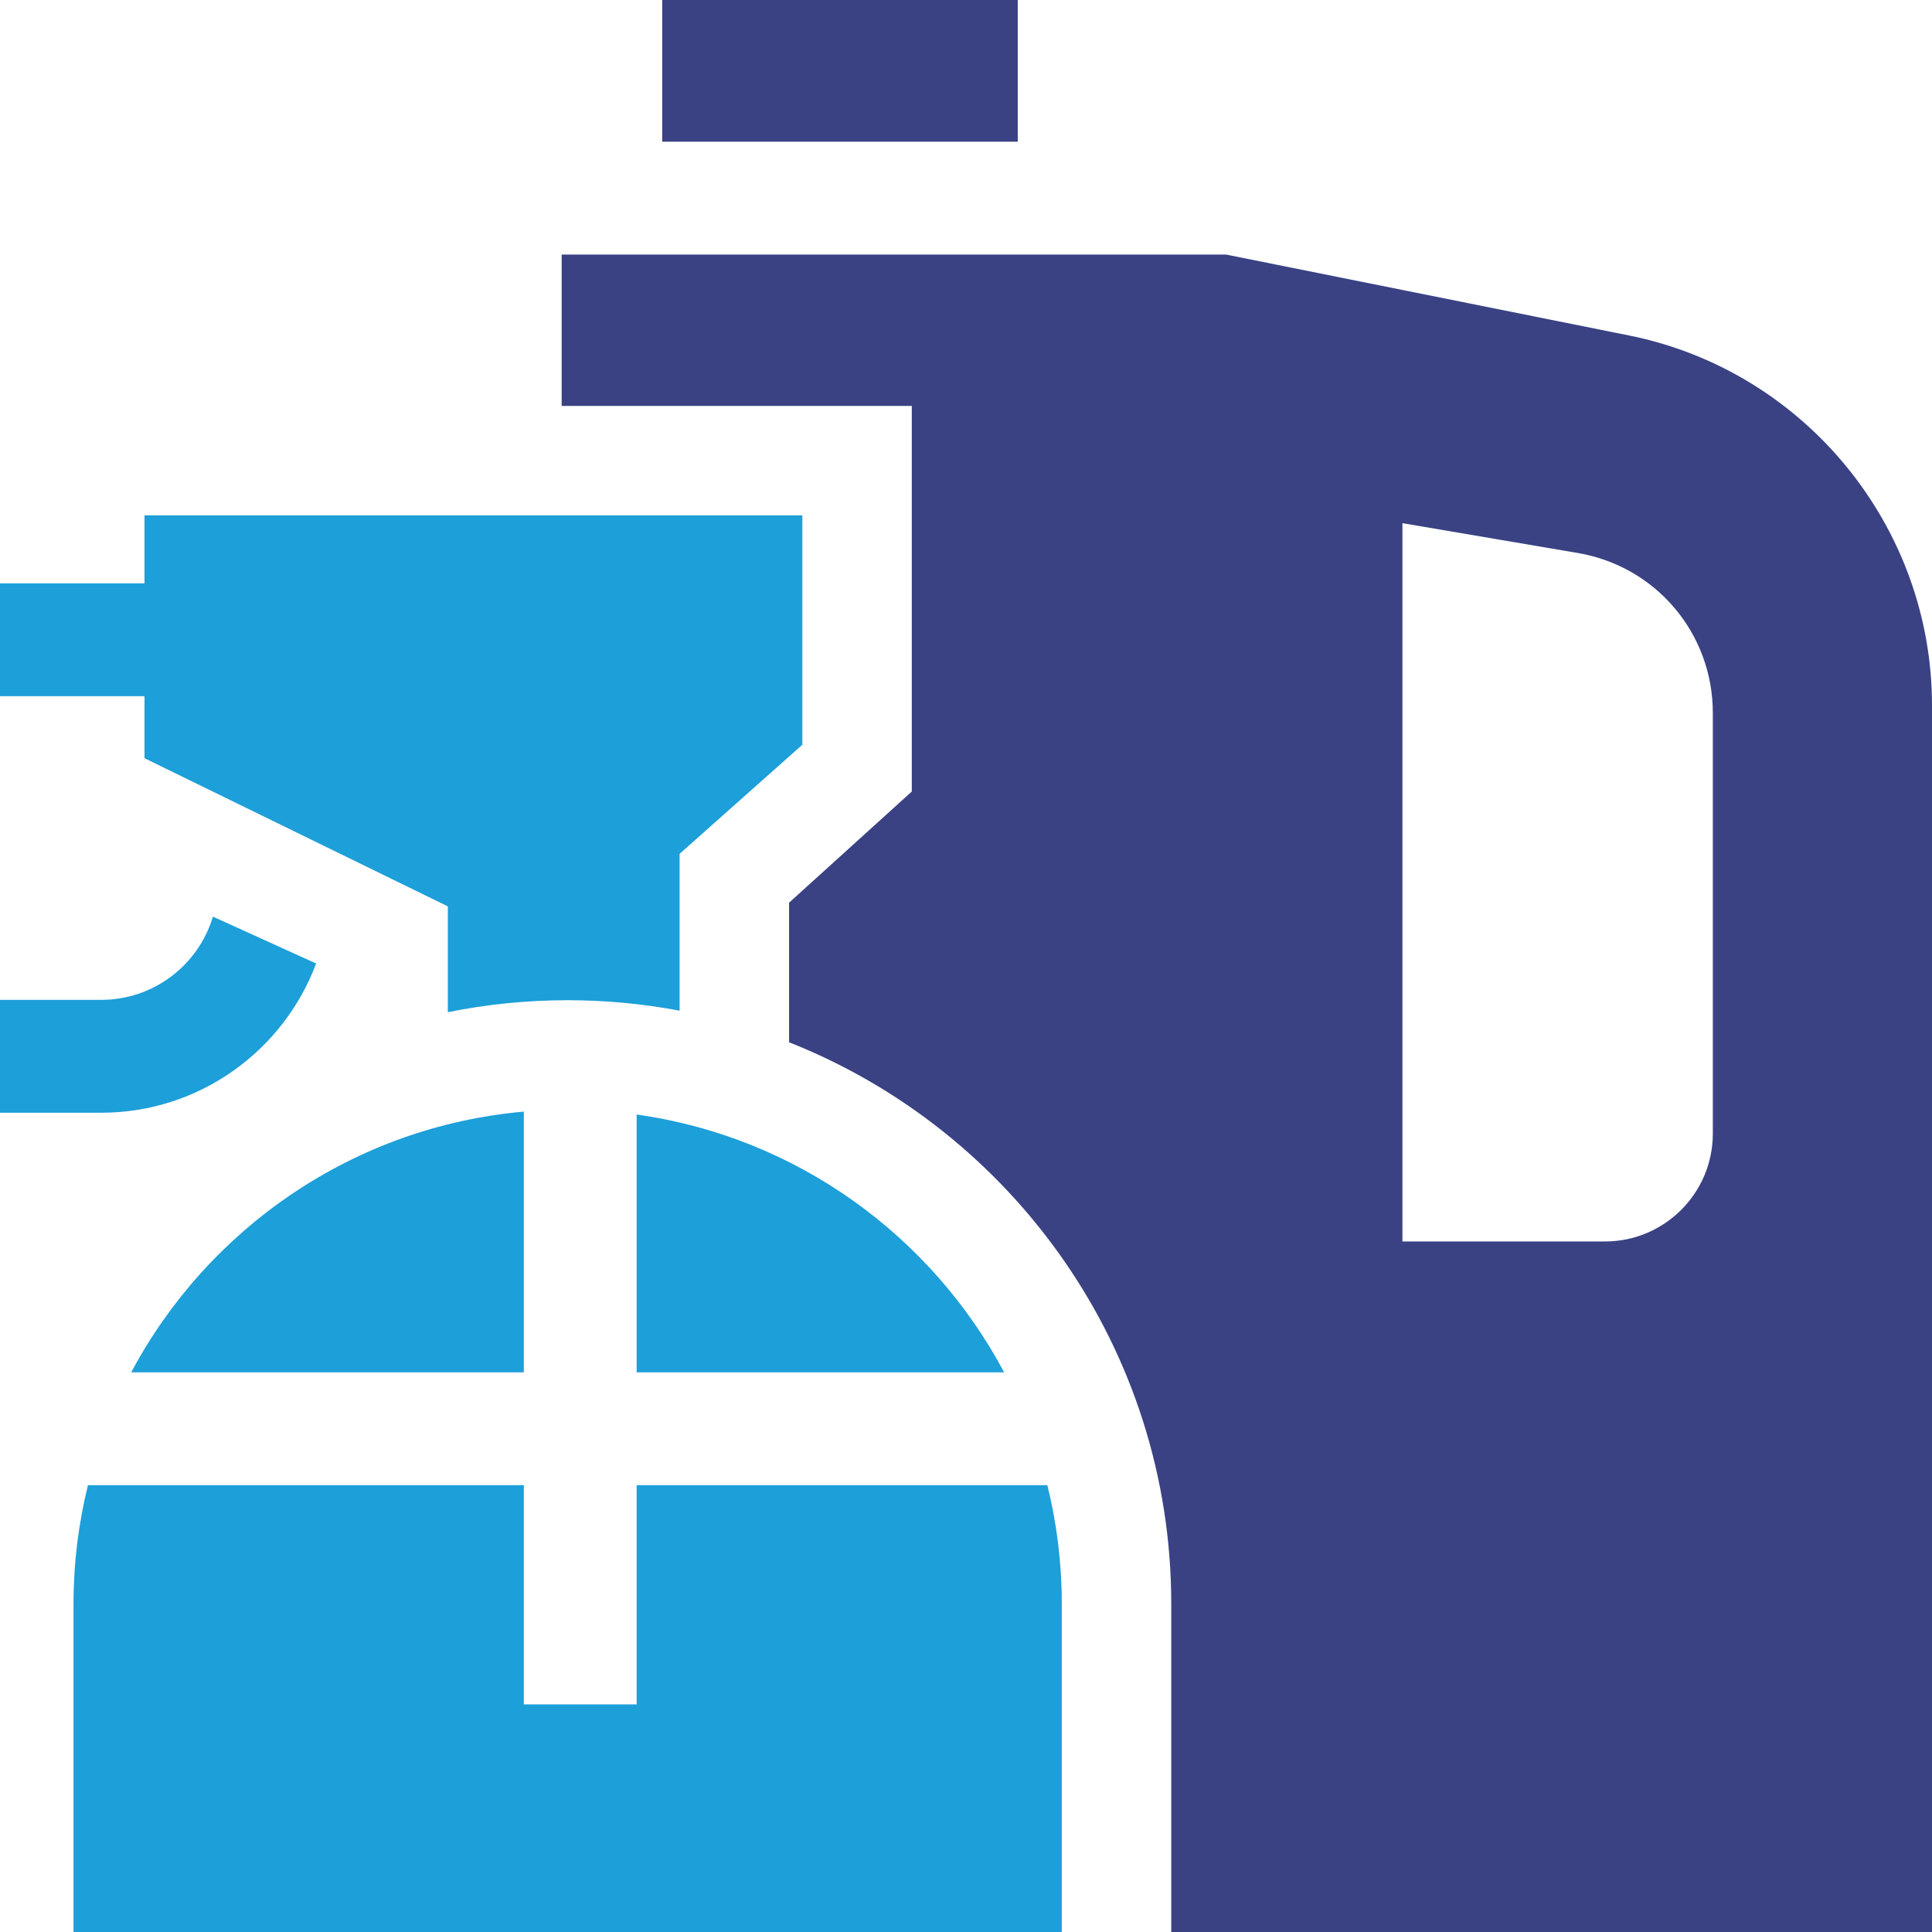
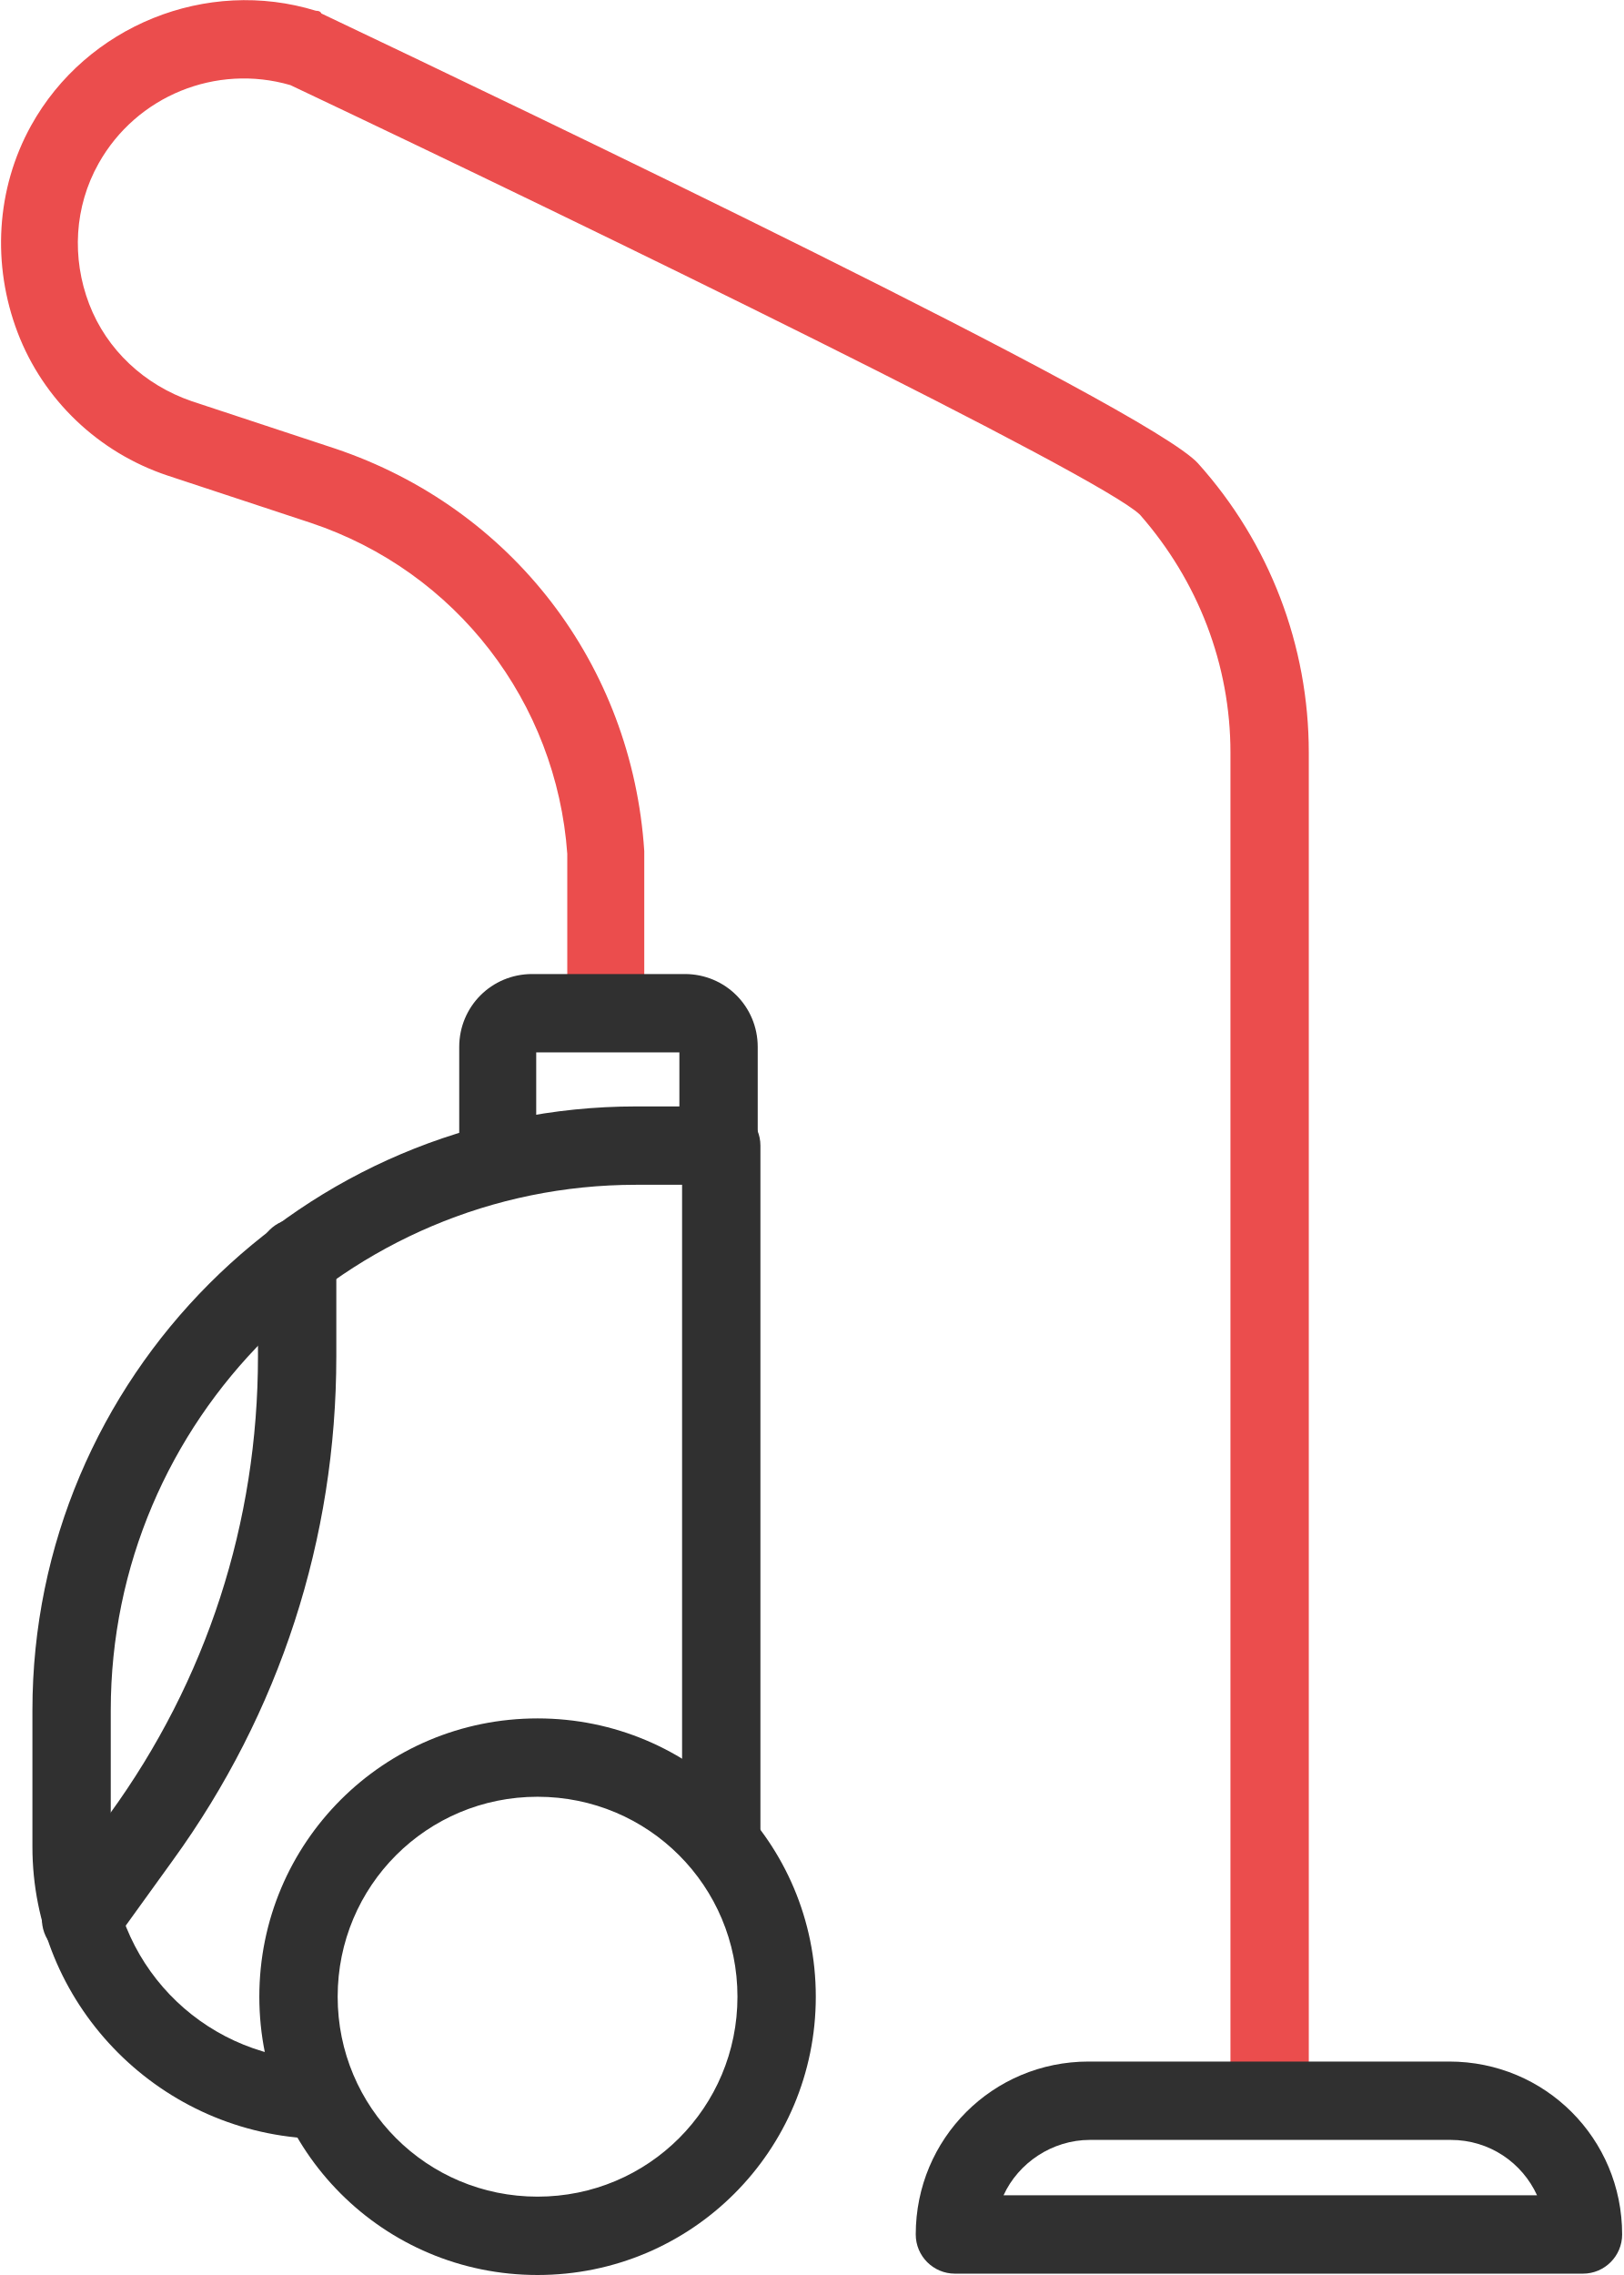
- <svg xmlns="http://www.w3.org/2000/svg" id="Layer_2" data-name="Layer 2" viewBox="0 0 380 380">
+ <svg xmlns="http://www.w3.org/2000/svg" id="Layer_2" data-name="Layer 2" viewBox="0 0 12.02 16.84">
  <defs>
    <style>
      .cls-1 {
-         fill: #1d9fd9;
+         fill: #eb4d4d;
      }

      .cls-1, .cls-2 {
        stroke-width: 0px;
      }

      .cls-2 {
-         fill: #3a4284;
+         fill: #303030;
      }
    </style>
  </defs>
  <g id="Layer_1-2" data-name="Layer 1">
-     <g id="cleaning_products" data-name="cleaning products">
-       <g id="Group_24" data-name="Group 24">
-         <path id="Vector_42" data-name="Vector 42" class="cls-2" d="m380,138.74c0-35.23-25.06-65.82-59.6-72.76l-79.24-15.91H110.47v29.77h68.87v75.84l-24.14,21.87v27.45c43.98,17.4,75.17,60.35,75.17,110.44v64.56h149.63v-241.26Zm-43.11,84.24c0,11.69-9.51,21.2-21.2,21.2h-39.85V102.9l34.51,5.87c15.38,2.62,26.54,15.84,26.54,31.44v82.77h0Z" />
-         <path id="Vector_43" data-name="Vector 43" class="cls-1" d="m19.91,196.66H0v22.2h19.91c19.34,0,35.86-12.23,42.27-29.35l-20.3-9.22c-2.83,9.46-11.6,16.37-21.97,16.37Z" />
-         <path id="Vector_44" data-name="Vector 44" class="cls-2" d="m130.25,0h69.93v27.87h-69.93V0Z" />
-         <path id="Vector_45" data-name="Vector 45" class="cls-1" d="m28.42,149.13l59.66,29.14v20.82c7.62-1.55,15.5-2.36,23.57-2.36,7.53,0,14.88.71,22.02,2.06v-30.85l24.14-21.46v-45.12H28.42v13.38H0v22.19h28.42v12.2Z" />
-         <path id="Vector_46" data-name="Vector 46" class="cls-1" d="m103.03,269.92v-51.28c-33.48,2.96-62.15,22.97-77.22,51.28h77.22Z" />
-         <path id="Vector_47" data-name="Vector 47" class="cls-1" d="m206,292.11h-80.78v43.12h-22.19v-43.12H17.3c-1.85,7.48-2.84,15.29-2.84,23.33v64.56h194.38v-64.56c0-8.04-.99-15.85-2.84-23.33Z" />
-         <path id="Vector_48" data-name="Vector 48" class="cls-1" d="m125.22,269.92h72.28c-14.33-26.91-40.93-46.32-72.28-50.71v50.71Z" />
+     <g>
+       <g>
+         <path class="cls-2" d="m3.98,16.84c-1.14,0-2.06-.92-2.06-2.06s.92-2.06,2.06-2.06,2.06.92,2.06,2.06-.92,2.06-2.06,2.06Zm0-3.54c-.82,0-1.48.66-1.48,1.48s.66,1.48,1.48,1.48,1.48-.66,1.48-1.48-.66-1.48-1.48-1.48Z" />
+         <path class="cls-2" d="m2.31,15.83s0,0-.01,0c-1.15-.06-2.06-1.01-2.06-2.16v-1.01c0-2.46,2-4.47,4.47-4.47h.63c.16,0,.29.13.29.29v5.06c0,.16-.13.29-.29.29s-.29-.13-.29-.29v-4.77h-.34c-2.14,0-3.89,1.74-3.89,3.89v1.01c0,.85.66,1.54,1.51,1.58.16,0,.28.14.27.3,0,.15-.14.28-.29.28Z" />
+         <path class="cls-2" d="m.6,14.5c-.06,0-.12-.02-.17-.06-.13-.09-.16-.28-.06-.4l.44-.61c.72-.99,1.1-2.16,1.1-3.39v-.73c0-.16.13-.29.29-.29s.29.13.29.29v.73c0,1.35-.42,2.64-1.21,3.73l-.44.61c-.06.08-.14.12-.23.12Z" />
      </g>
+       <path class="cls-1" d="m9.4,15.69c-.16,0-.29-.13-.29-.29V5.57c0-.65-.24-1.27-.67-1.76-.3-.29-4.01-2.1-6.29-3.18-.55-.16-1.14.08-1.42.58-.18.32-.2.7-.07,1.04.13.34.41.6.76.72l1.06.35c1.31.44,2.2,1.6,2.29,2.98v1.17c.01.16-.12.29-.28.29h0c-.16,0-.29-.13-.29-.29v-1.15c-.08-1.12-.82-2.09-1.9-2.45l-1.06-.35c-.51-.17-.92-.56-1.11-1.06S-.03,1.4.23.93C.64.19,1.53-.17,2.34.08c.01,0,.03,0,.04.02,1.43.68,6.12,2.92,6.49,3.33.53.59.82,1.35.82,2.14v9.83c0,.16-.13.29-.29.29Z" />
    </g>
+     <path class="cls-2" d="m3.69,8.89c-.16,0-.29-.13-.29-.29v-.85c0-.3.24-.54.54-.54h1.13c.3,0,.54.24.54.54v.73c0,.16-.13.29-.29.29s-.29-.13-.29-.29v-.69h-1.06v.81c0,.16-.13.29-.29.29Z" />
+     <path class="cls-2" d="m11.73,16.83h-4.66c-.16,0-.29-.13-.29-.29,0-.71.57-1.28,1.28-1.28h2.67c.71,0,1.28.57,1.28,1.28,0,.16-.13.29-.29.29Zm-4.3-.58h3.95c-.11-.24-.35-.41-.64-.41h-2.67c-.28,0-.53.17-.64.41Z" />
  </g>
</svg>
